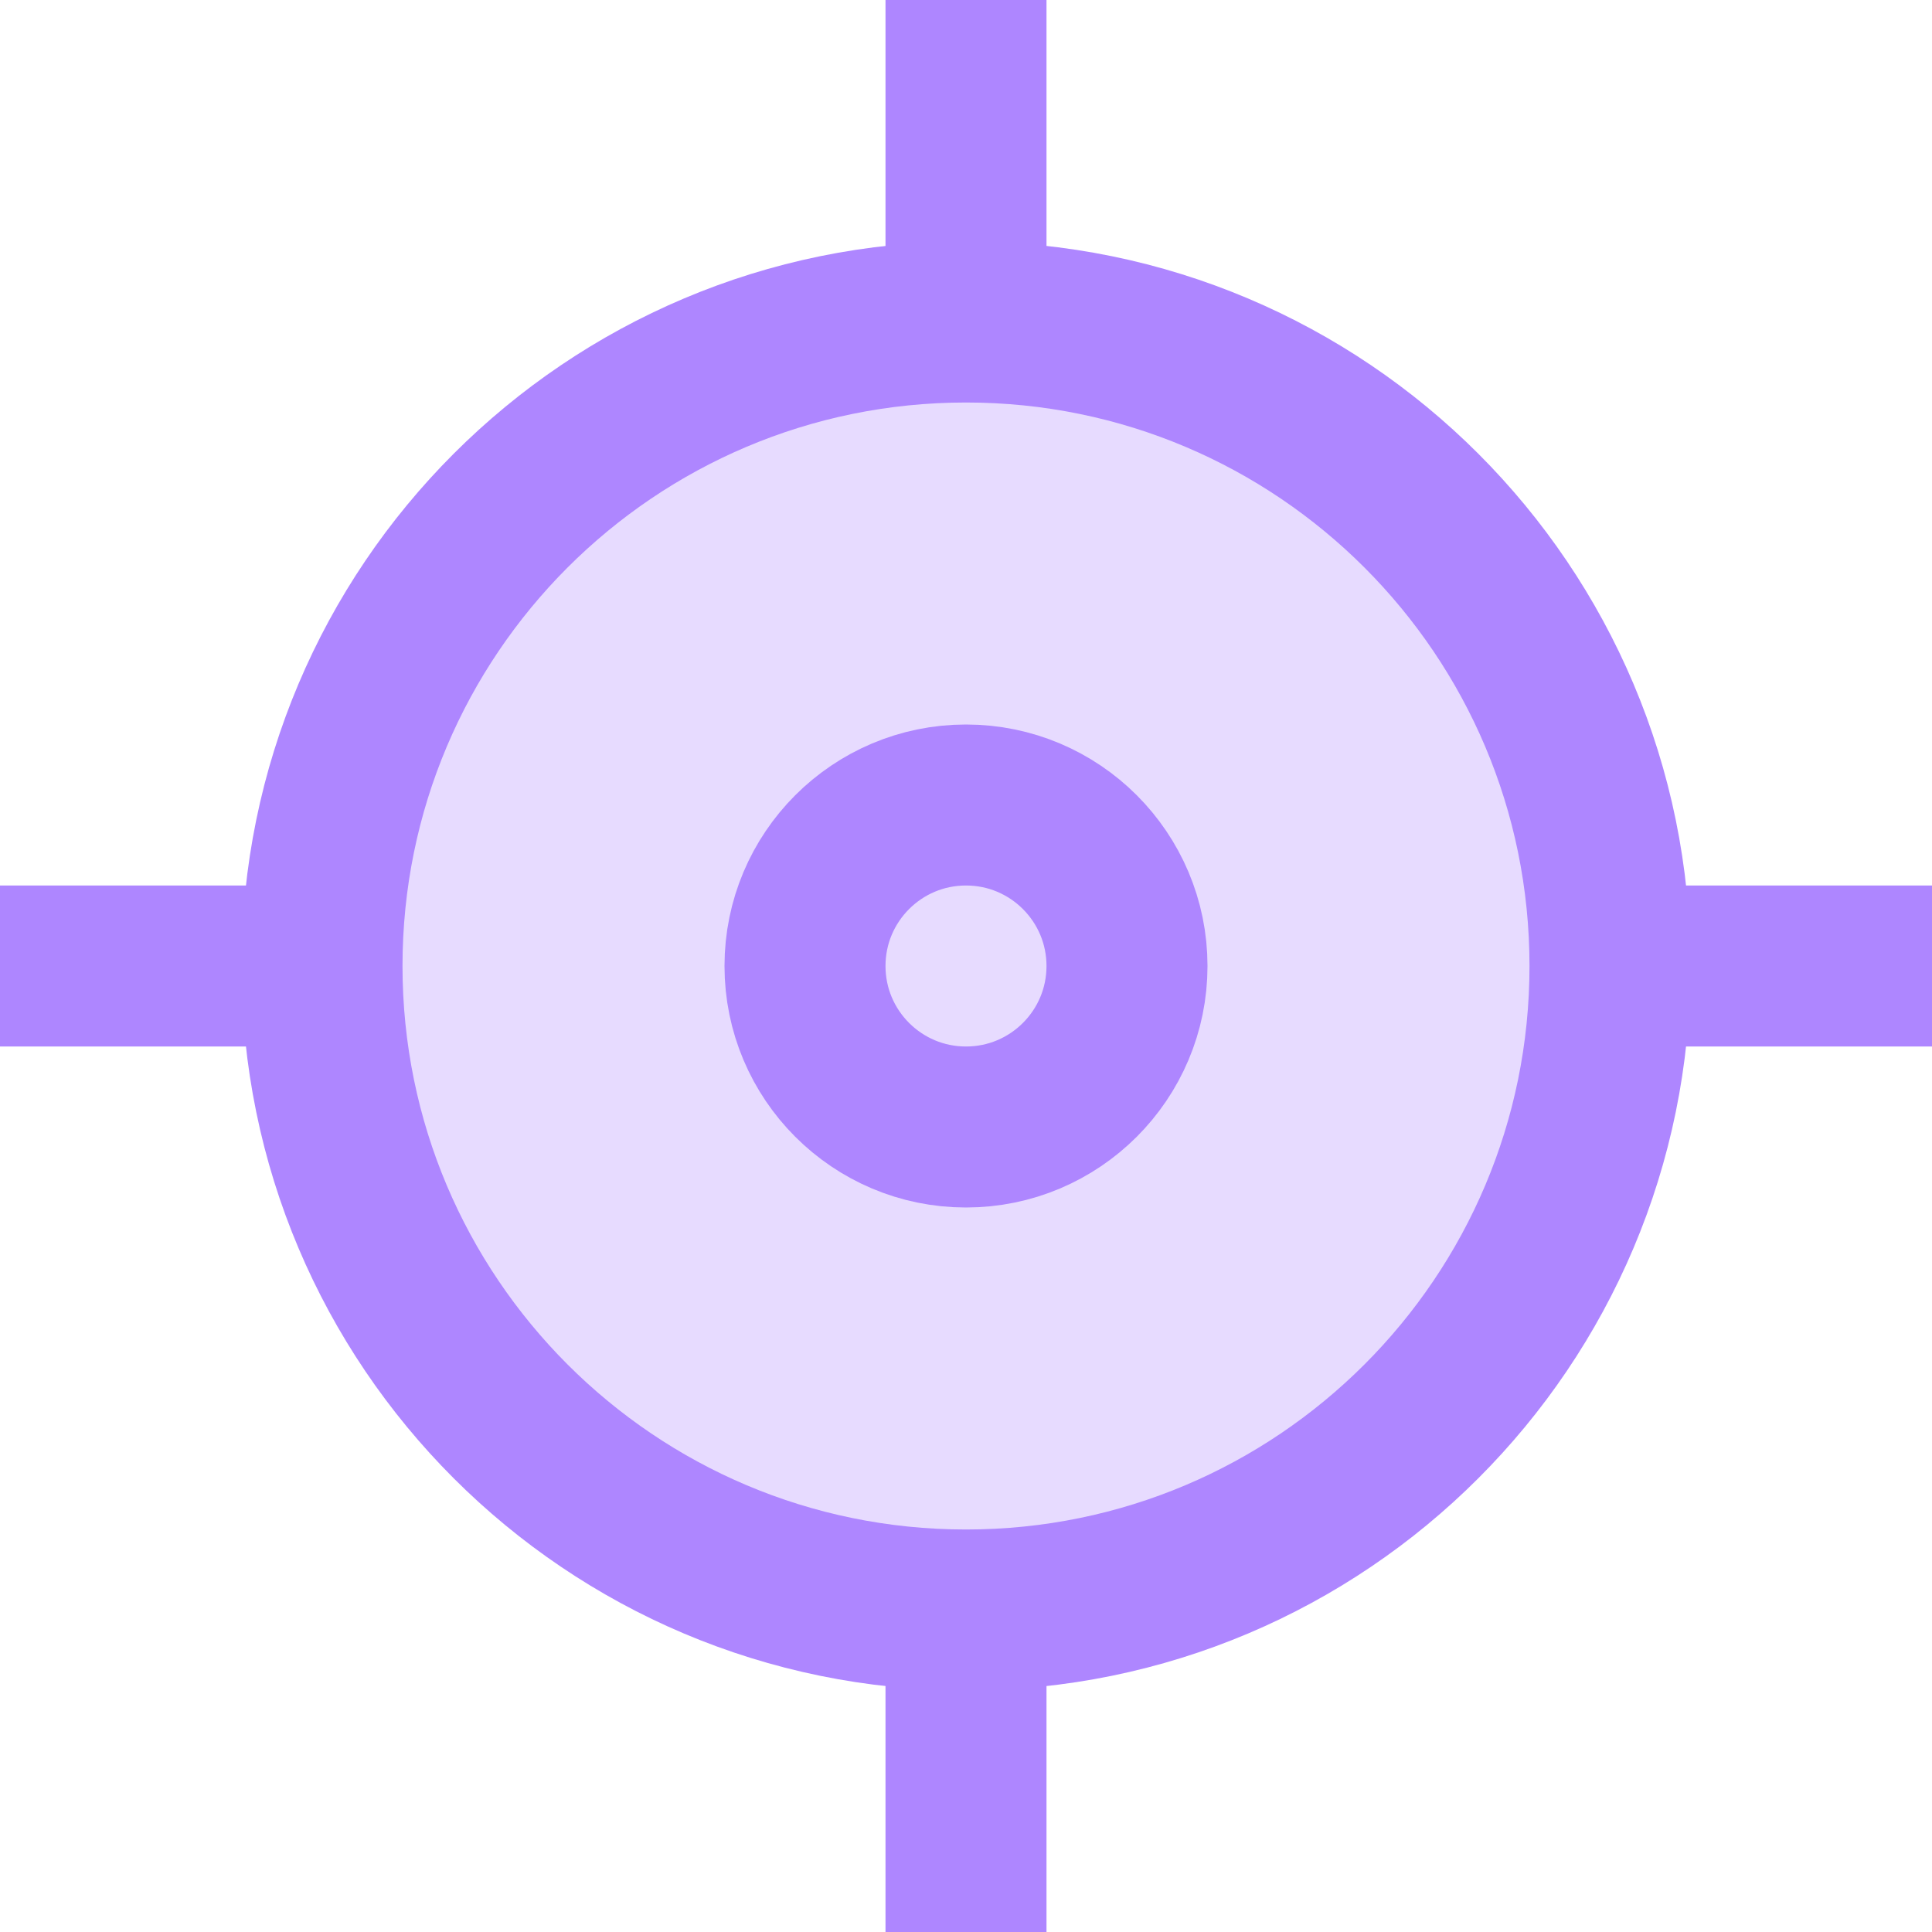
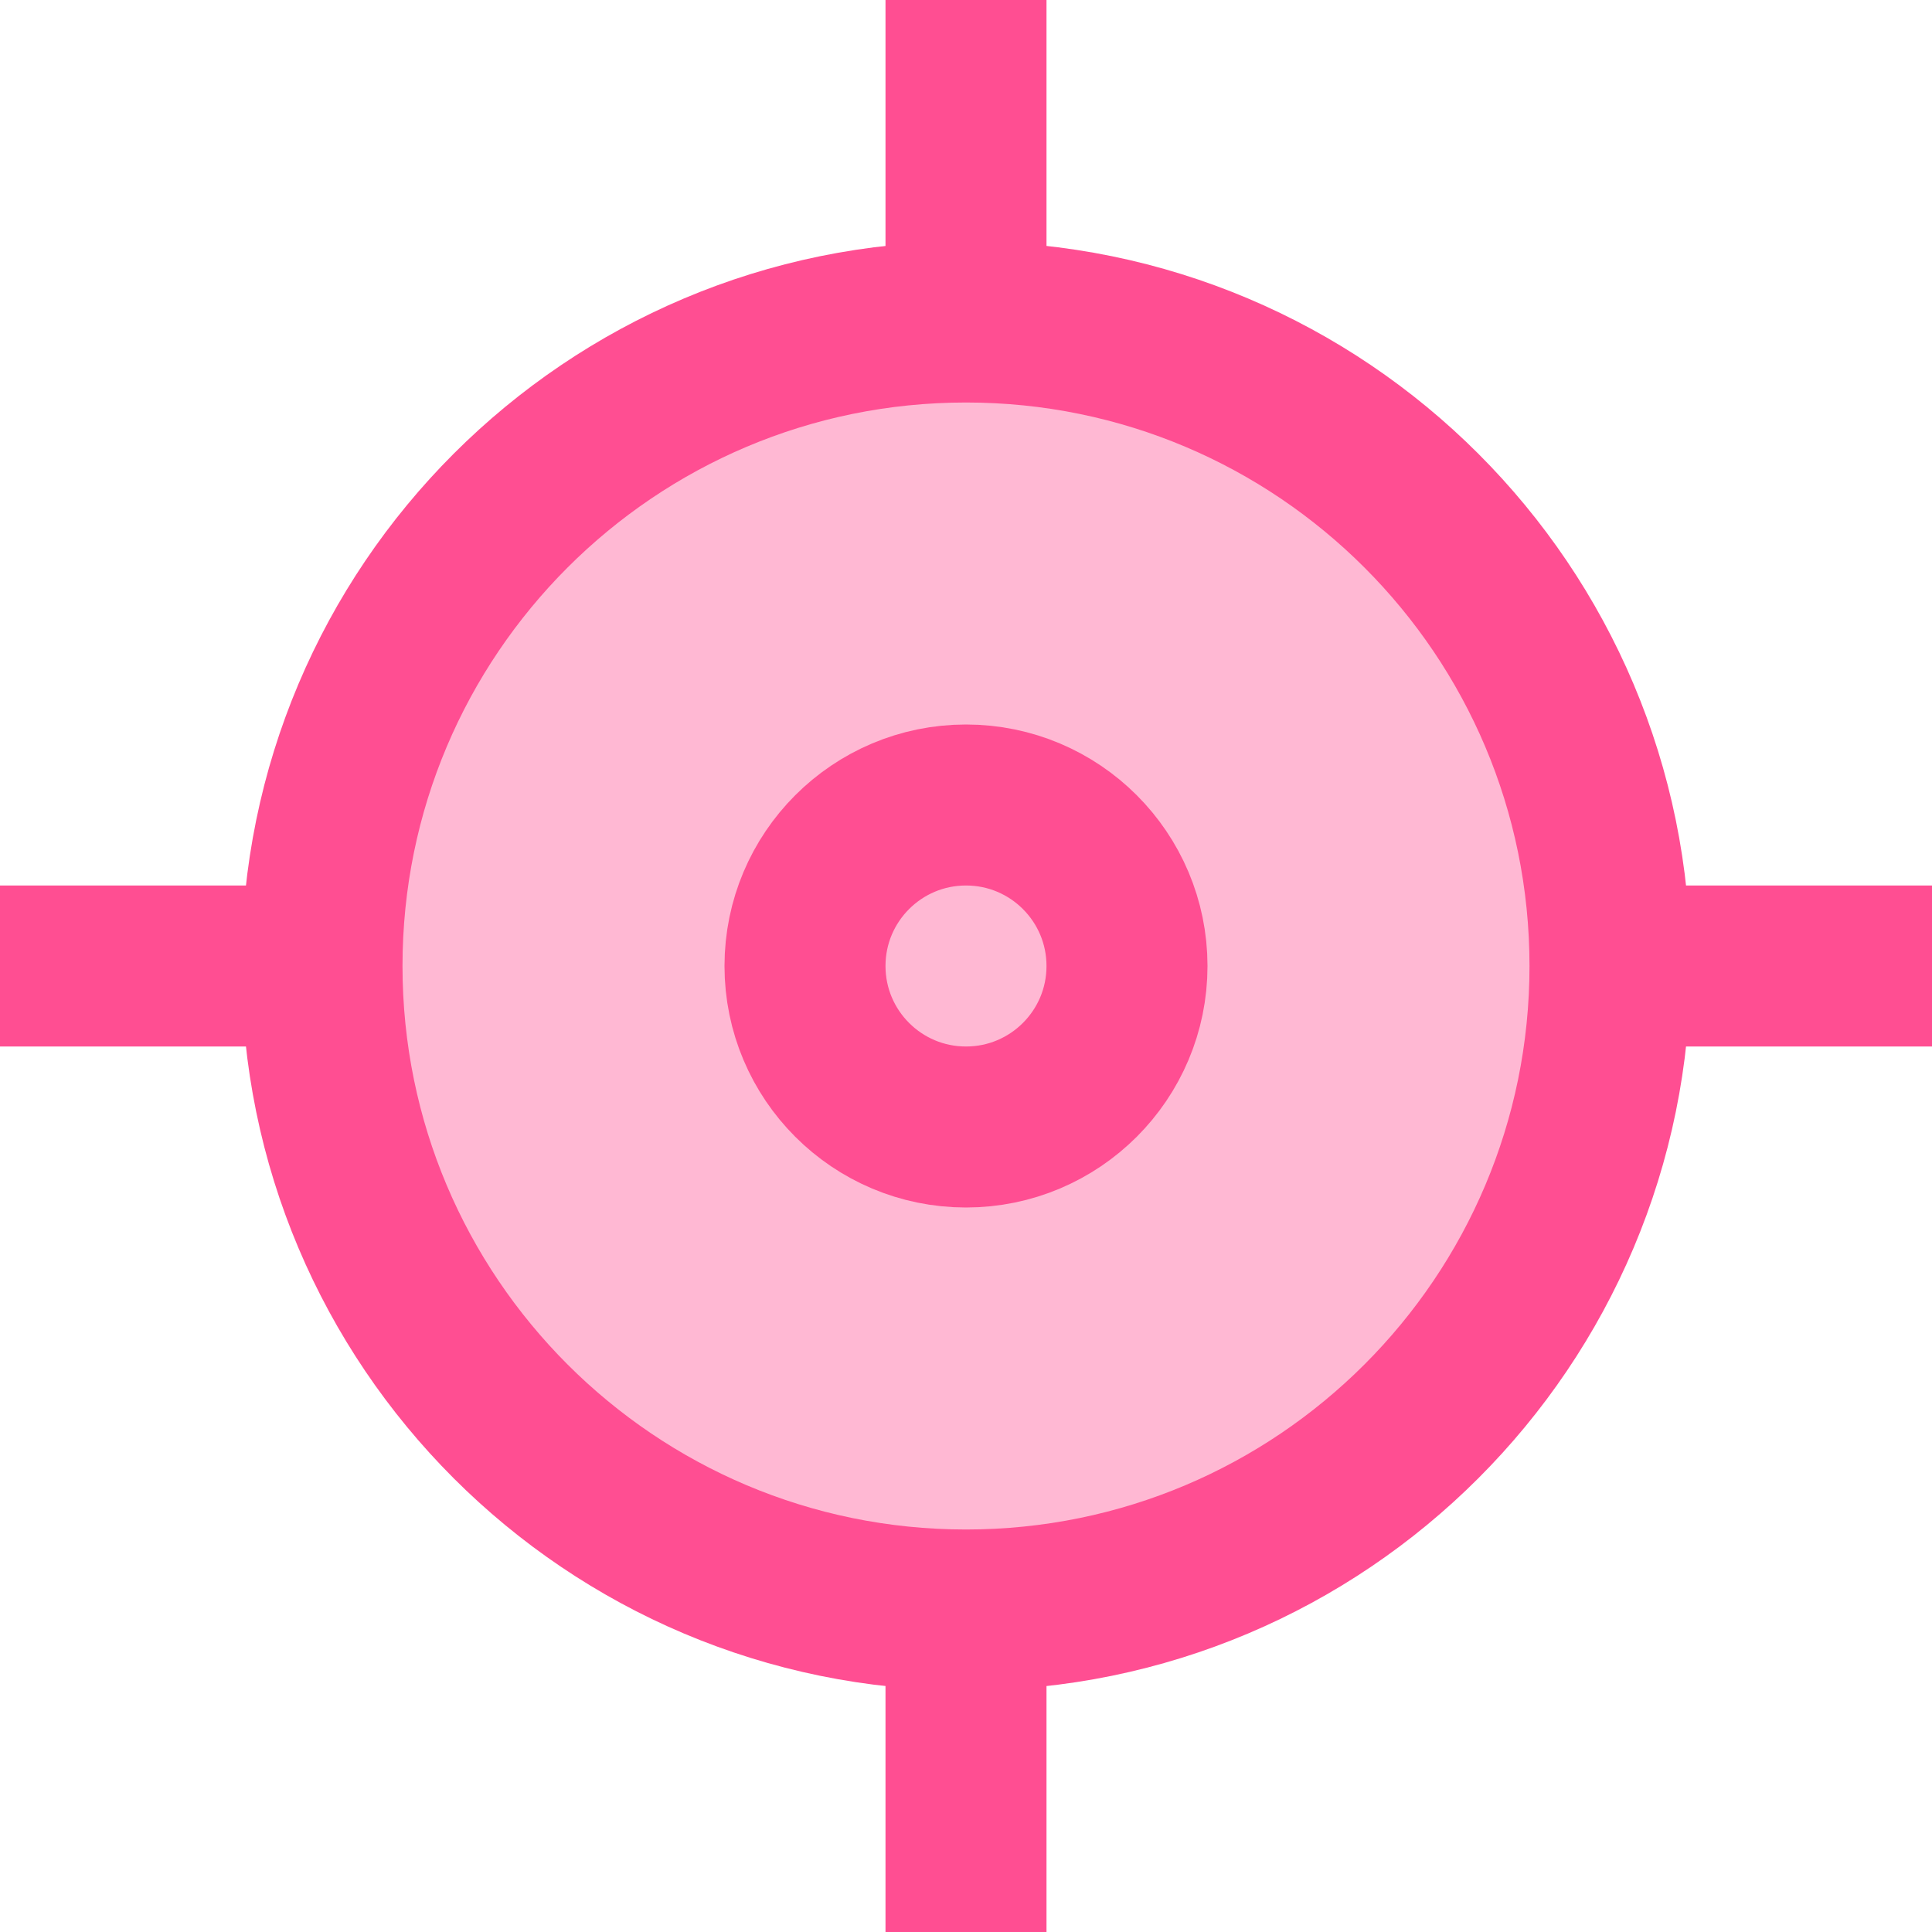
<svg xmlns="http://www.w3.org/2000/svg" width="24px" height="24px" viewBox="0 0 24 24" version="1.1">
  <defs />
  <g id="playground" stroke="none" stroke-width="1" fill="none" fill-rule="evenodd">
-     <g id="Group-Copy-2">
-       <circle id="Oval-141" stroke="#AE86FF" stroke-width="2" fill-opacity="0.3" fill="#AD86FF" cx="12" cy="12" r="8" />
-       <circle id="Oval-141-Copy" stroke="#AE86FF" stroke-width="2" cx="12" cy="12" r="2" />
-       <rect id="Rectangle-22" fill="#AE86FF" x="11" y="0" width="2" height="4" />
-       <rect id="Rectangle-22-Copy" fill="#AE86FF" x="11" y="20" width="2" height="4" />
-       <rect id="Rectangle-22-Copy-2" fill="#AE86FF" x="20" y="11" width="4" height="2" />
-       <rect id="Rectangle-22-Copy-3" fill="#AE86FF" x="0" y="11" width="4" height="2" />
+     <g id="Group-Copy-3">
+       <circle id="Oval-141" stroke="#FF4E92" stroke-width="2" fill-opacity="0.4" fill="#FF4E92" cx="12" cy="12" r="8" />
+       <circle id="Oval-141-Copy" stroke="#FF4E92" stroke-width="2" cx="12" cy="12" r="2" />
+       <rect id="Rectangle-22" fill="#FF4E92" x="11" y="0" width="2" height="4" />
+       <rect id="Rectangle-22-Copy" fill="#FF4E92" x="11" y="20" width="2" height="4" />
+       <rect id="Rectangle-22-Copy-2" fill="#FF4E92" x="20" y="11" width="4" height="2" />
+       <rect id="Rectangle-22-Copy-3" fill="#FF4E92" x="0" y="11" width="4" height="2" />
    </g>
  </g>
</svg>
